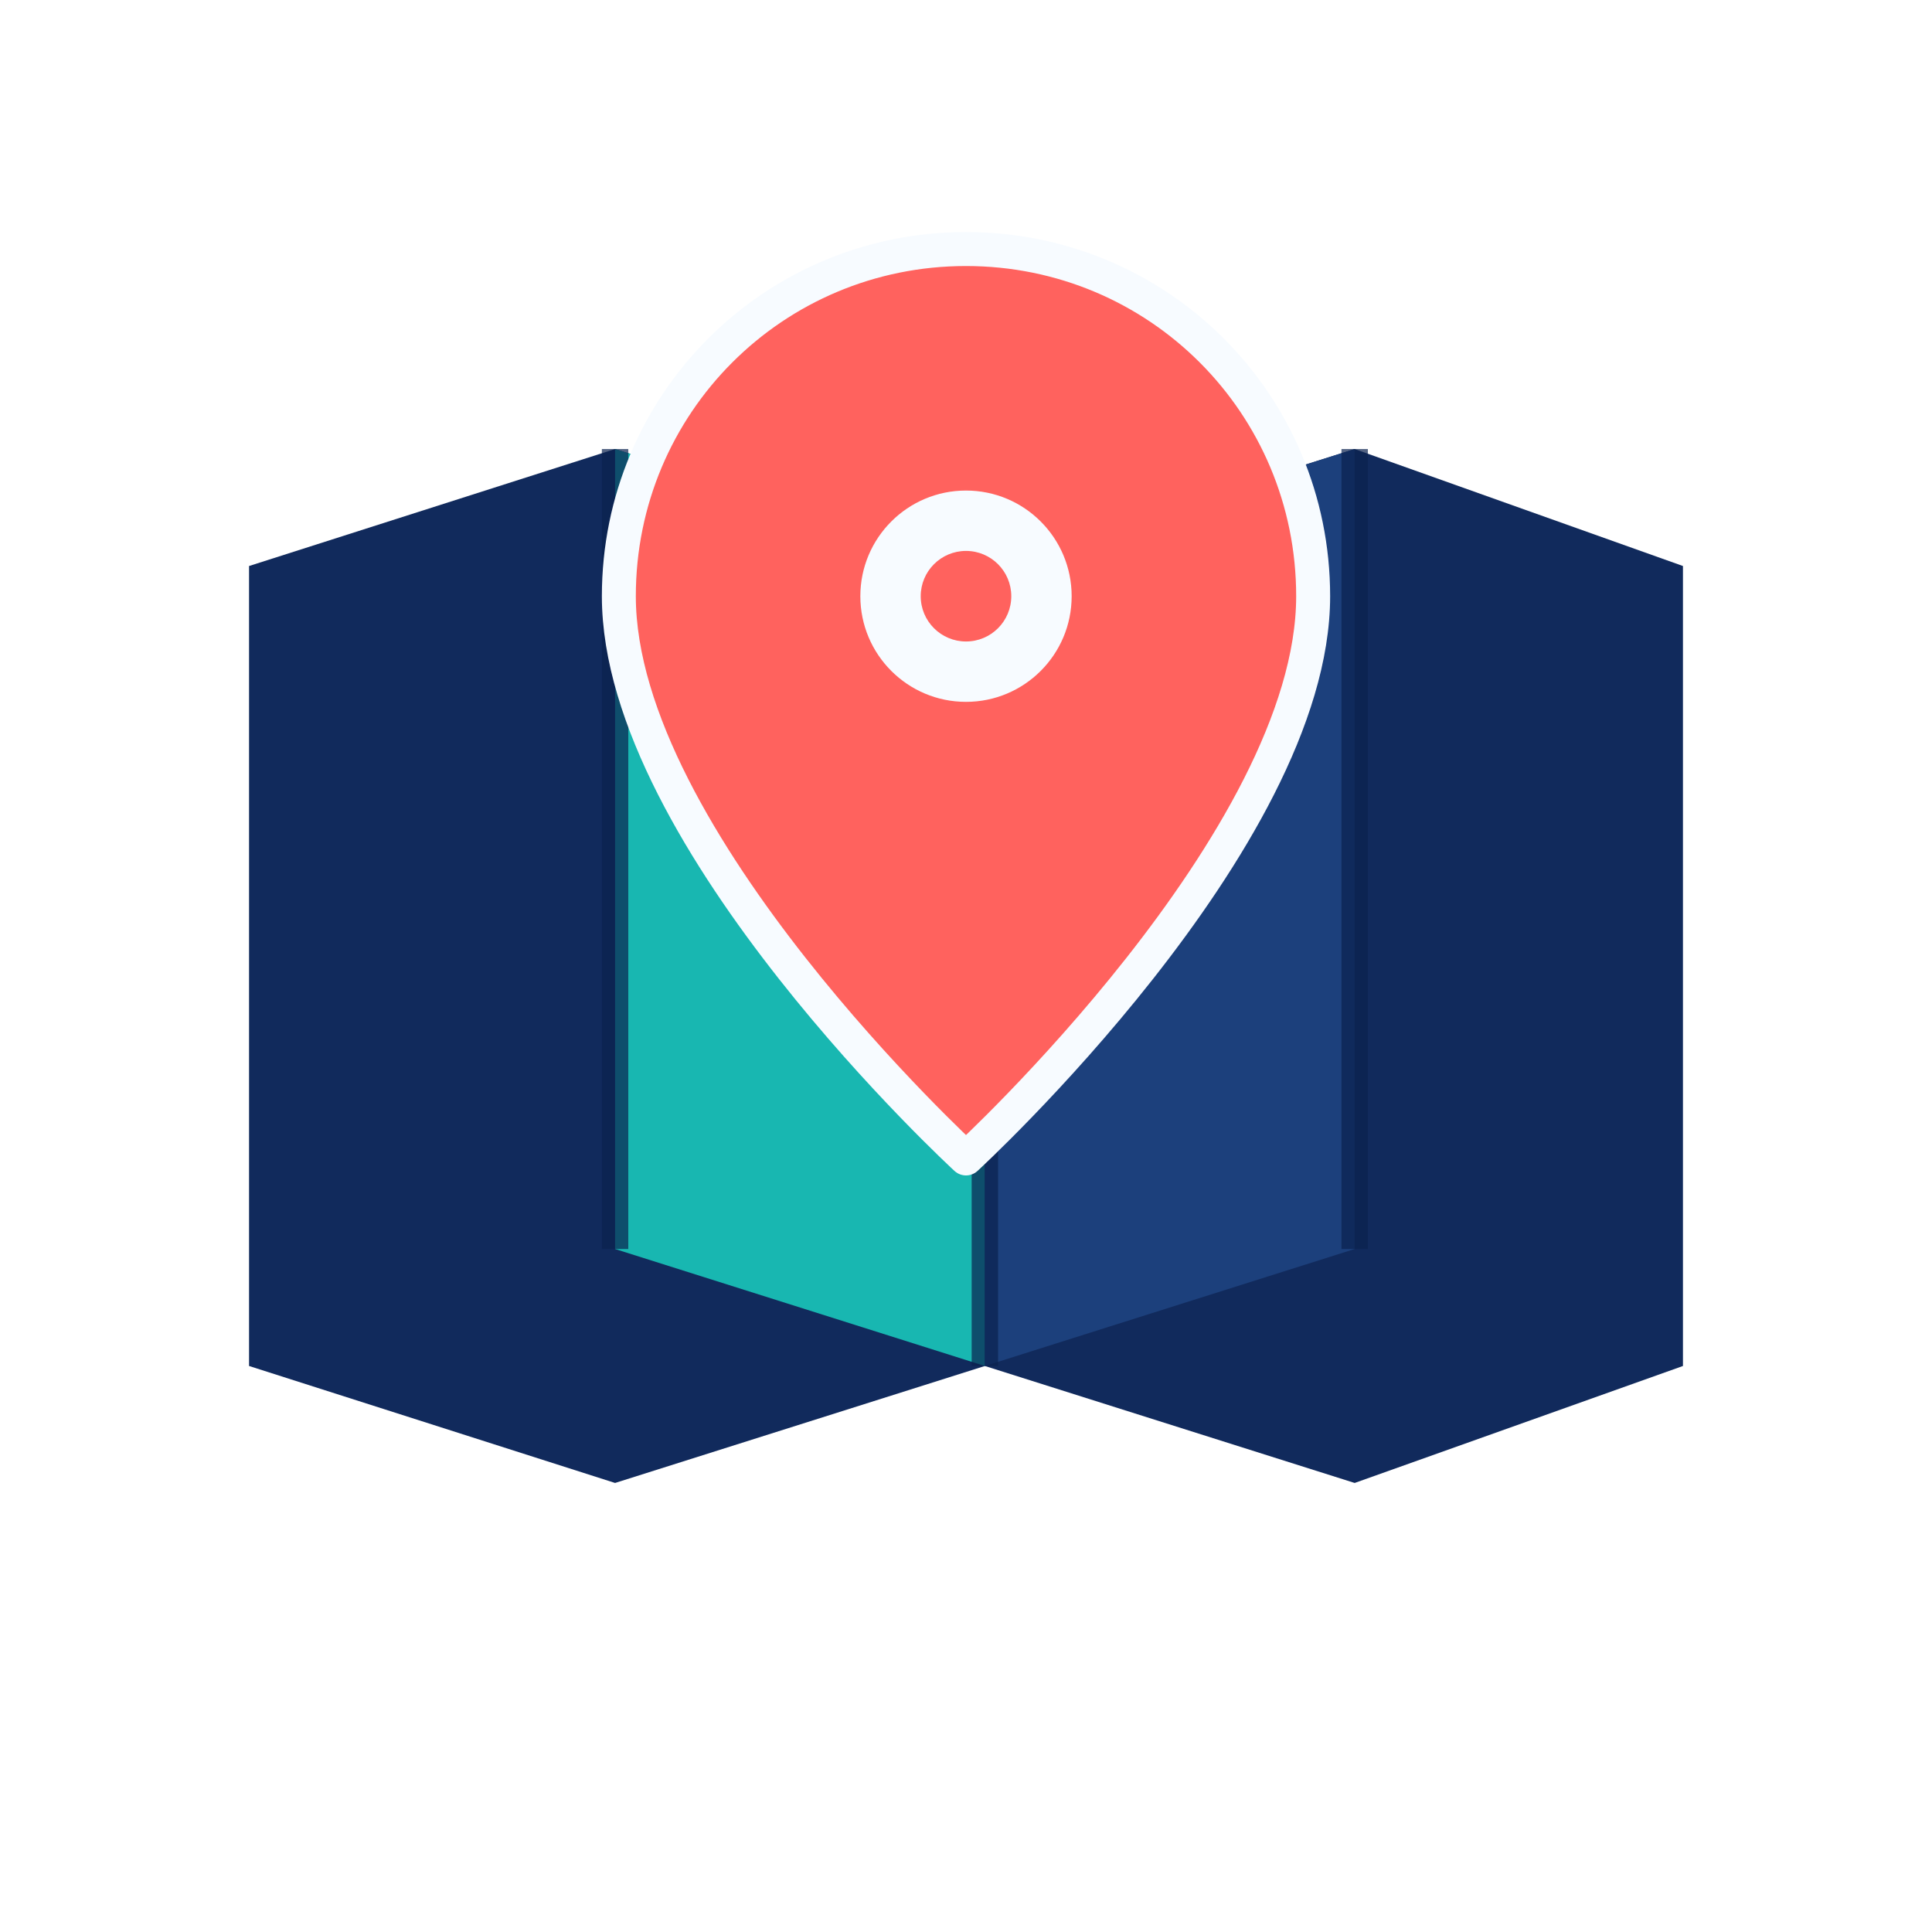
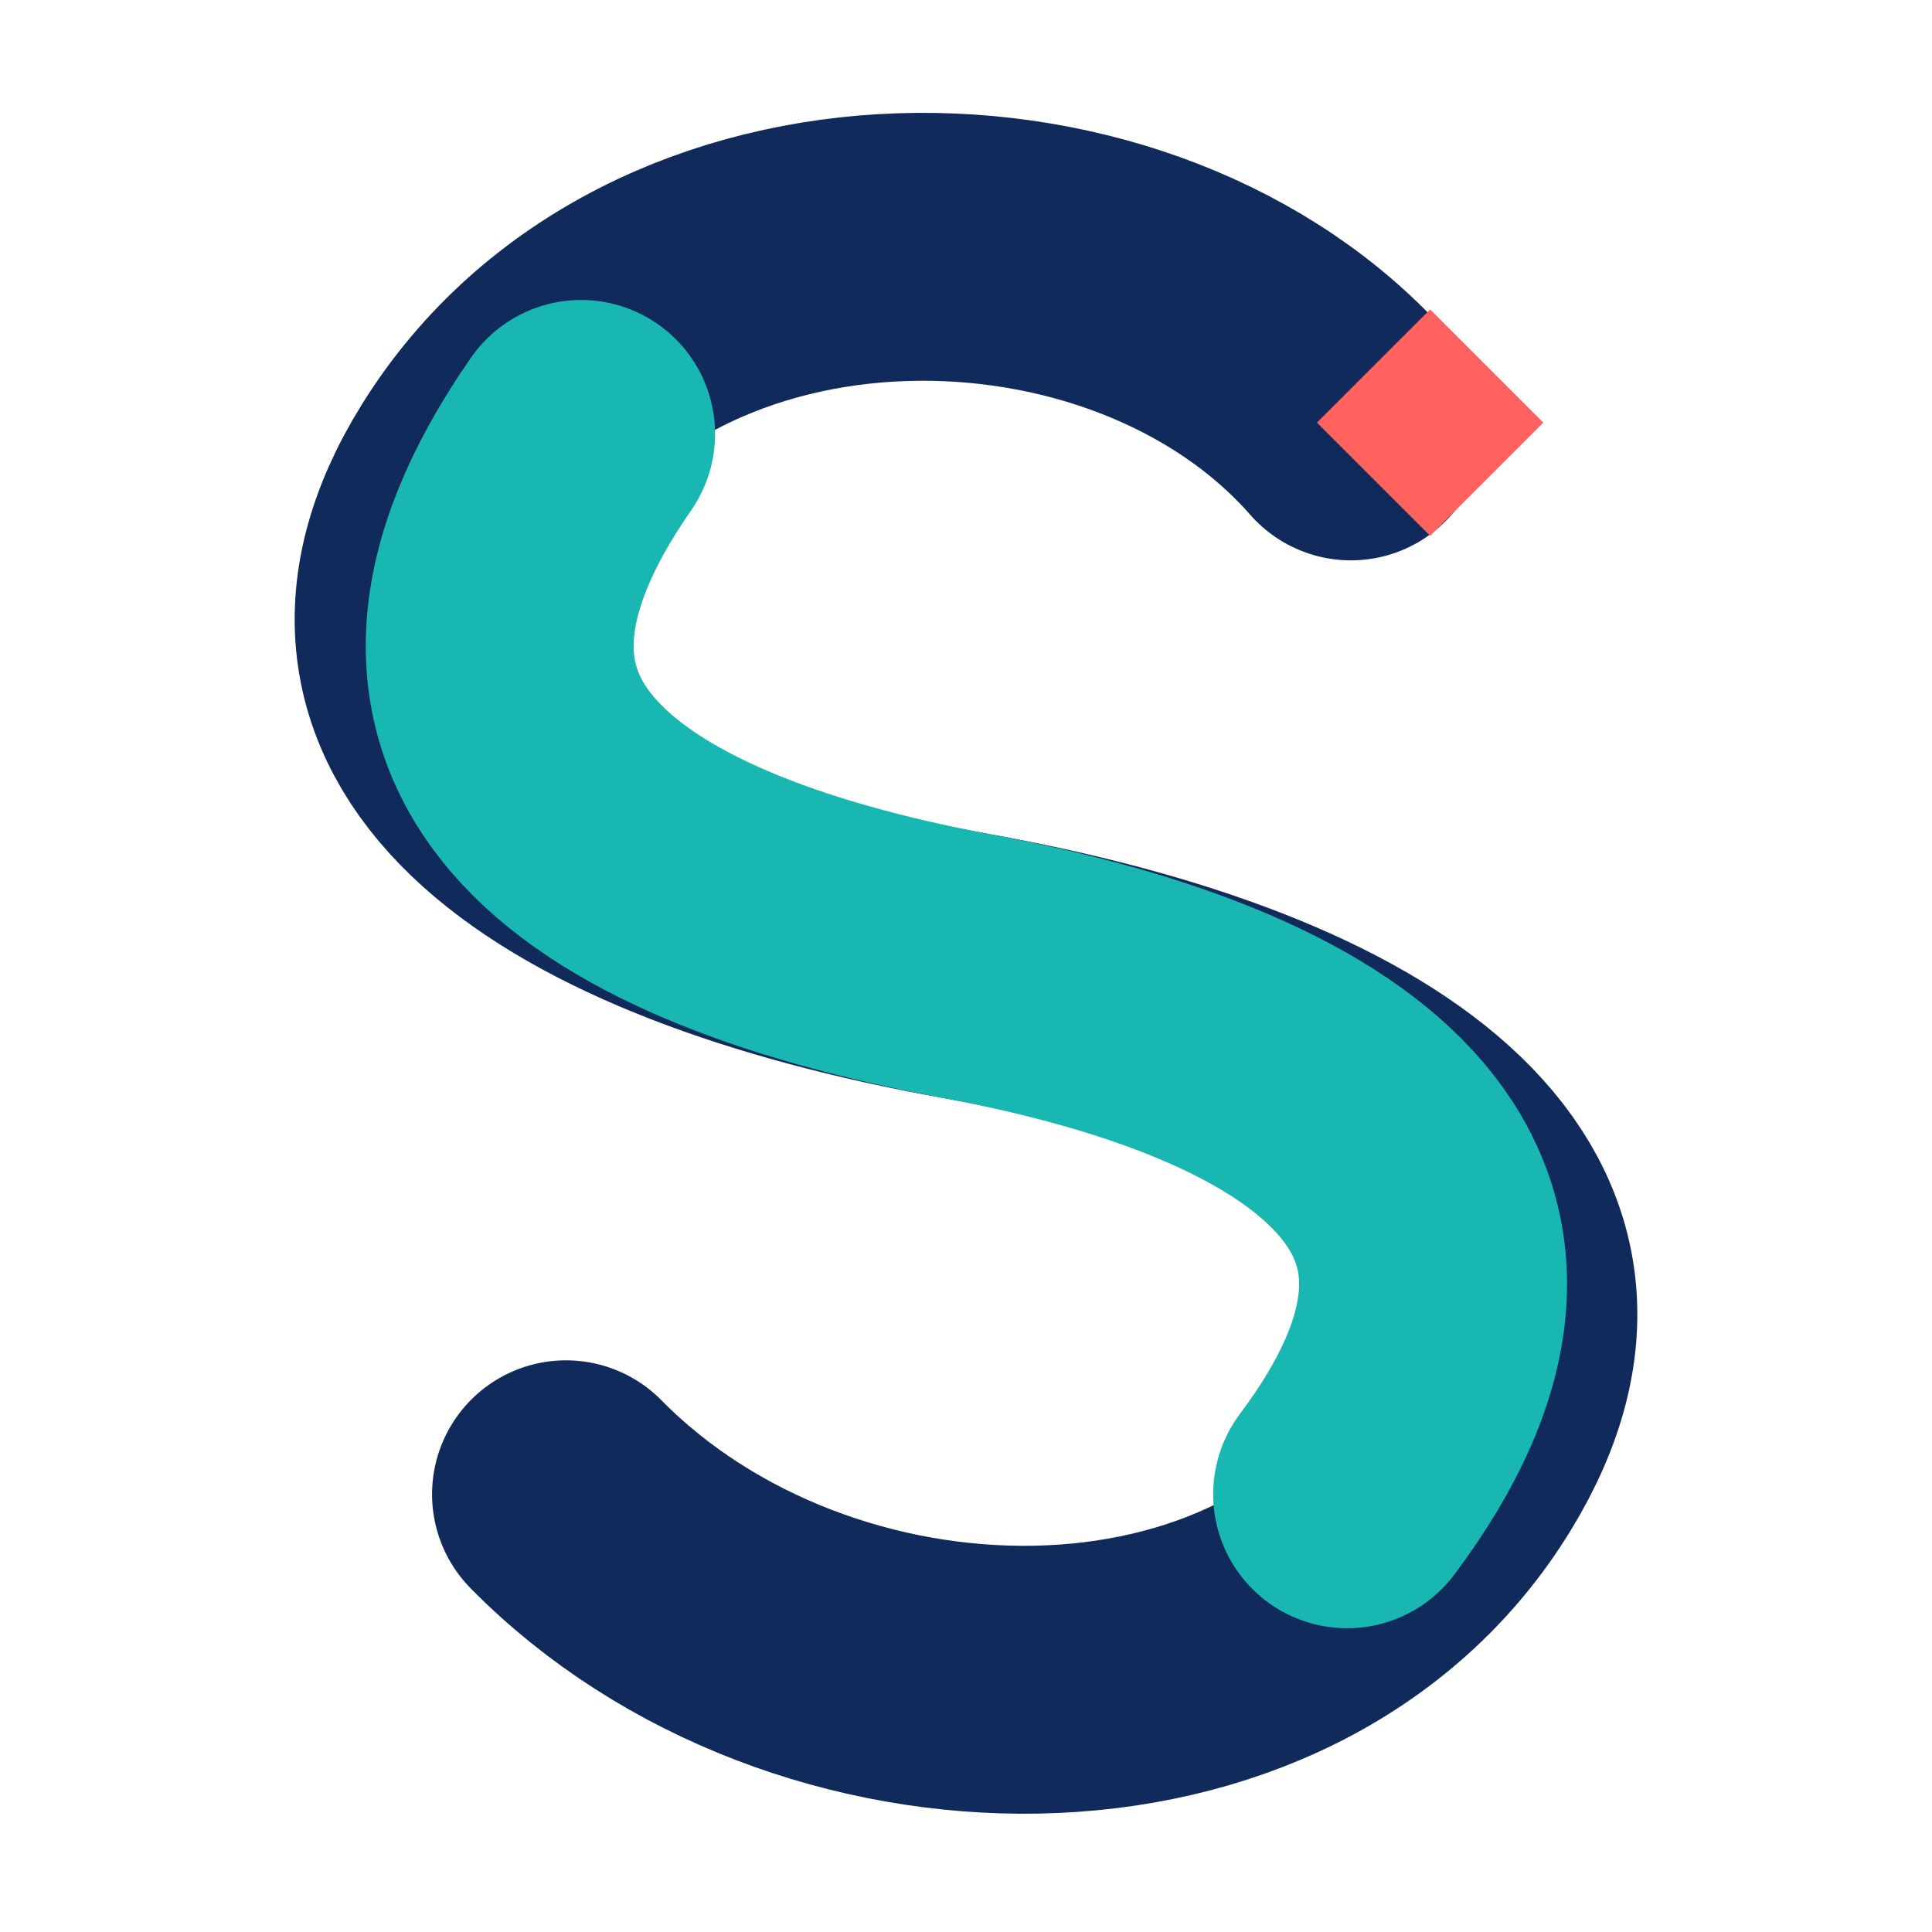
<svg xmlns="http://www.w3.org/2000/svg" viewBox="0 0 1024 1024" role="img" aria-labelledby="title desc">
-   <path d="M132 300 326 238l196 62 196-62 174 62v424l-174 62-196-62-196 62-194-62Z" fill="#112A5C" />
-   <path d="m326 238 196 62v424l-196-62Z" fill="#18B7B1" />
-   <path d="m522 300 196-62v424l-196 62Z" fill="#1C407C" />
-   <path d="M326 238v424M522 300v424M718 238v424" fill="none" stroke="#0A214E" stroke-width="14" opacity=".7" />
-   <path d="M512 132c-102 0-184 82-184 184 0 129 184 298 184 298s184-169 184-298c0-102-82-184-184-184Z" fill="#FF625E" stroke="#F7FBFF" stroke-width="18" stroke-linejoin="round" />
-   <circle cx="512" cy="316" r="56" fill="#F7FBFF" />
-   <circle cx="512" cy="316" r="24" fill="#FF625E" />
+   <path d="M716 226 C602 96 350 94 252 252 C170 384 300 474 512 512 C724 550 854 640 772 774 C678 928 430 924 300 792" fill="none" stroke="#102A5B" stroke-width="142" stroke-linecap="round" stroke-linejoin="round" />
+   <path d="M308 230 C198 388 310 474 512 512 C716 550 828 640 714 792" fill="none" stroke="#18B7B1" stroke-width="142" stroke-linecap="round" stroke-linejoin="round" />
+   <path d="M758 164 818 224 758 284 698 224Z" fill="#FF625E" />
</svg>
